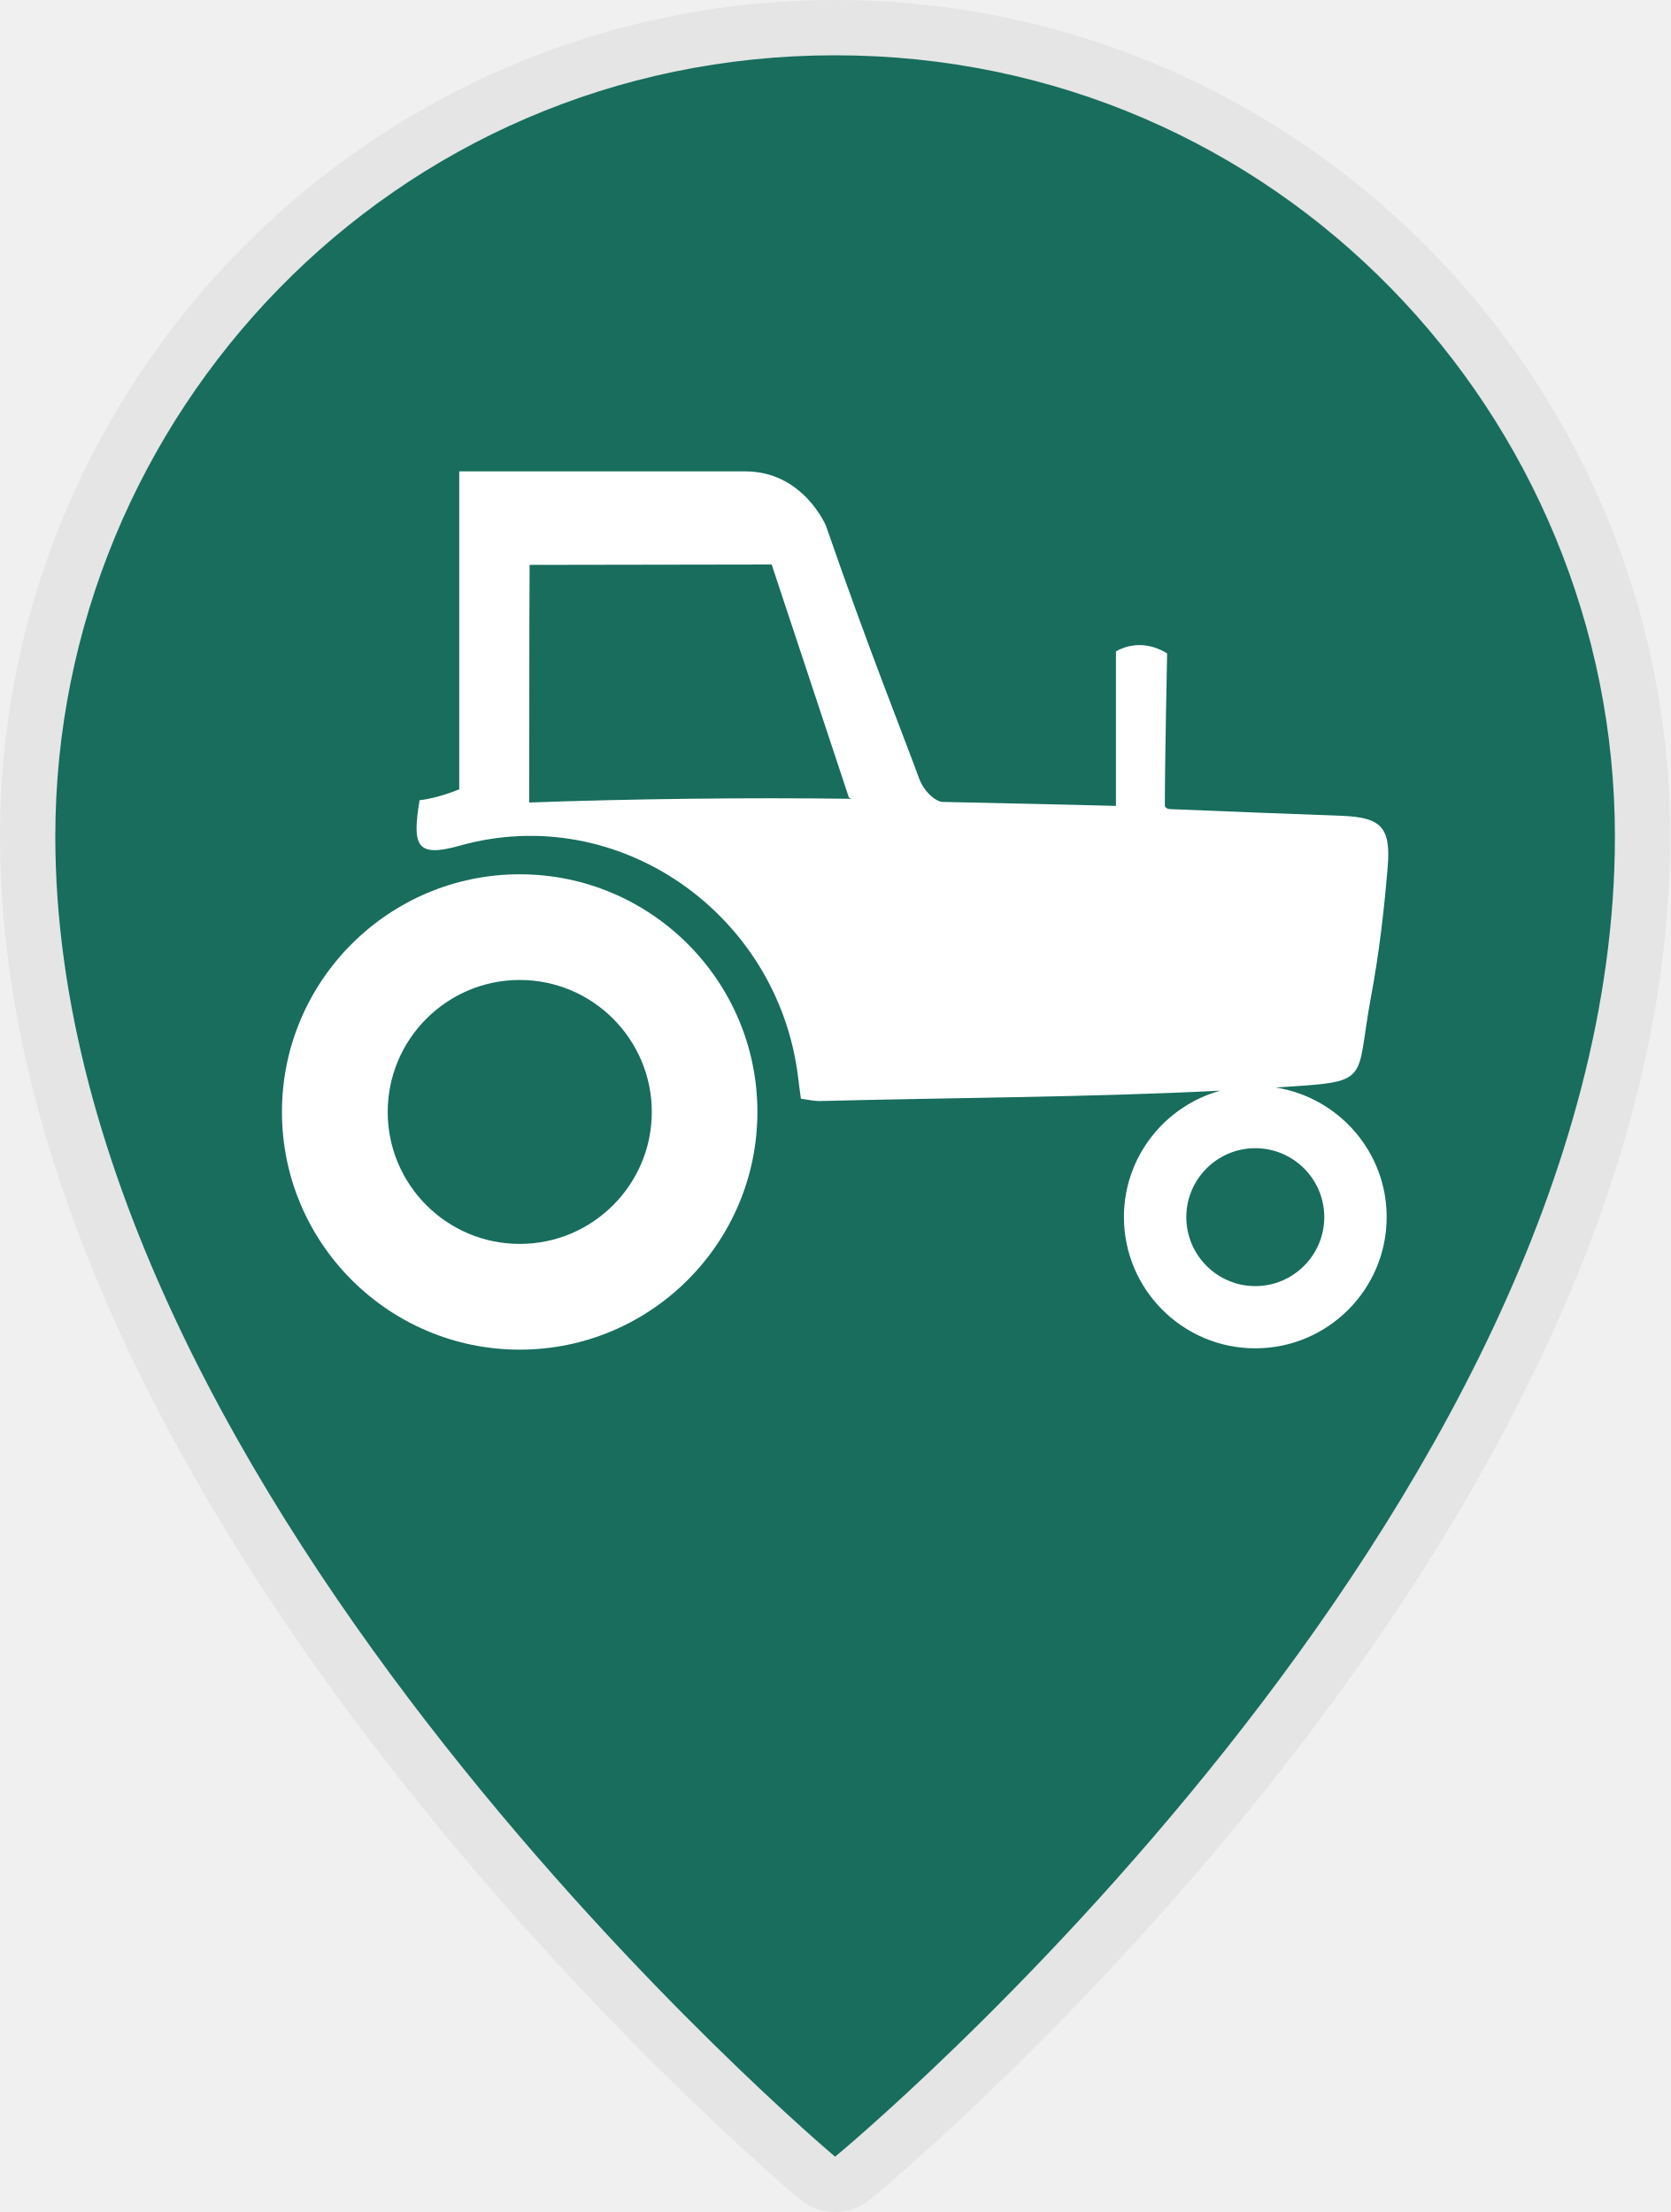
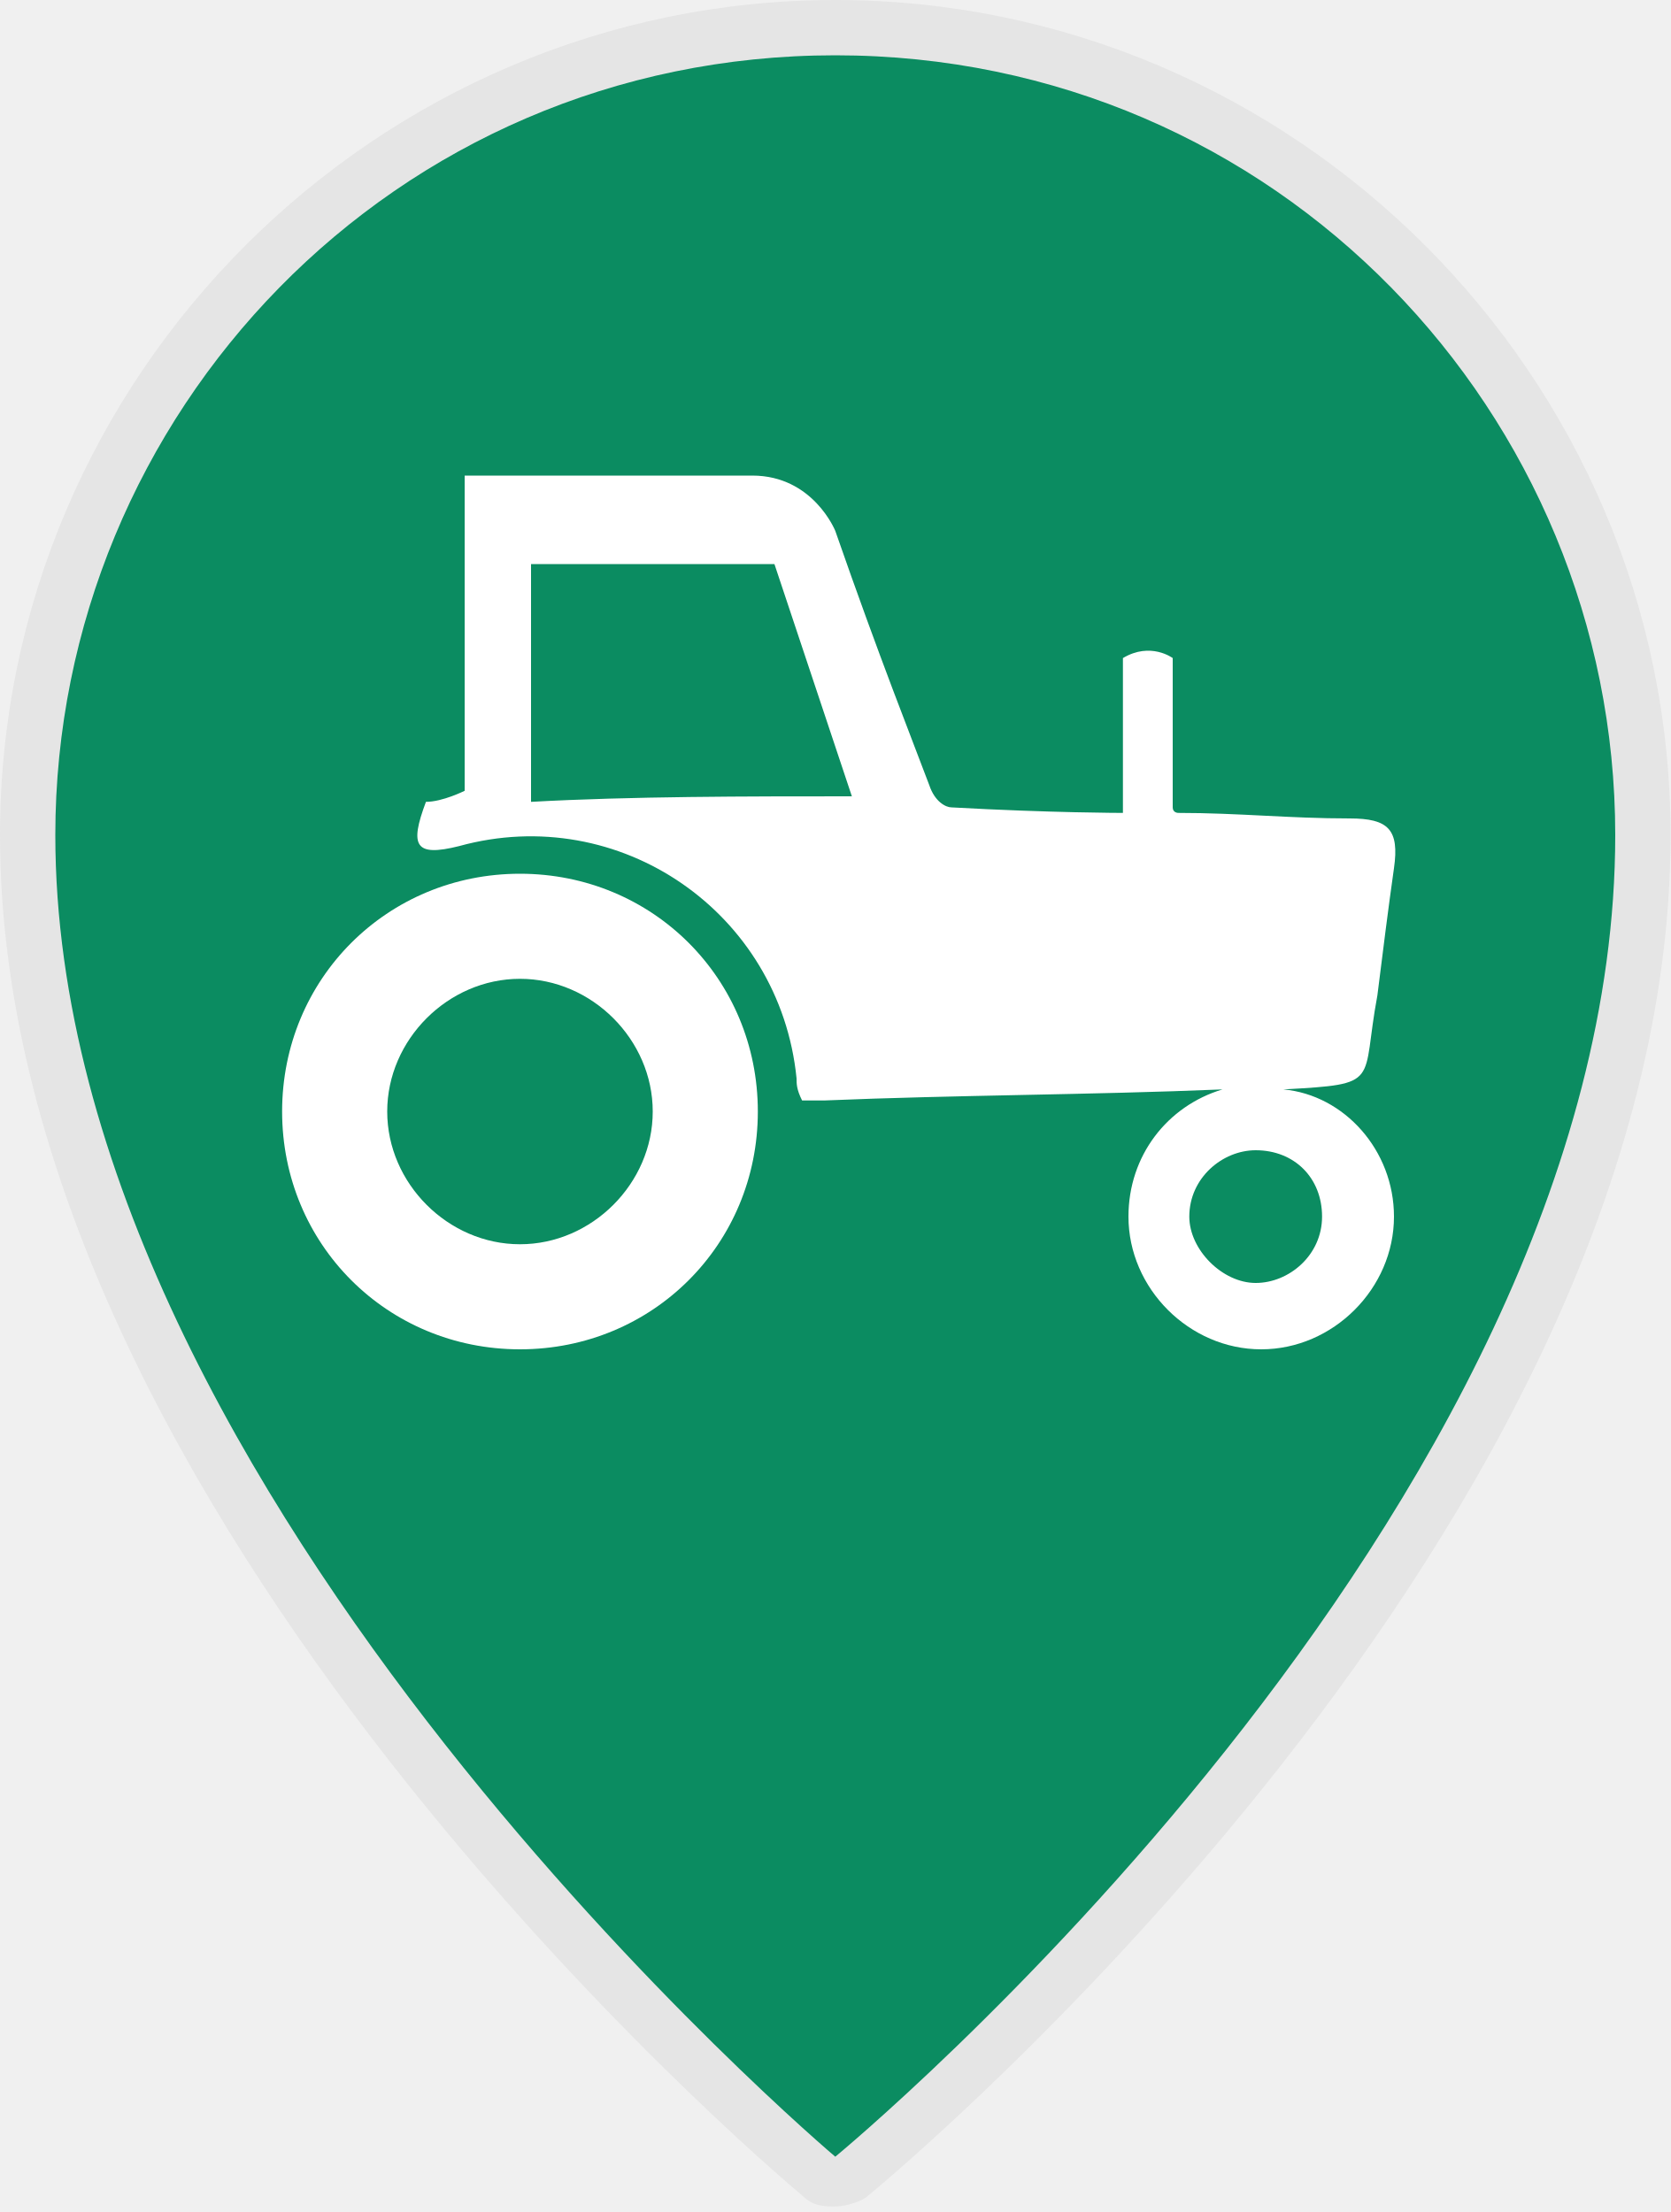
- <svg xmlns="http://www.w3.org/2000/svg" version="1.1" x="0px" y="0px" width="30.194px" height="40px" viewBox="22.265 -63.317 30.194 40" enable-background="new 22.265 -63.317 30.194 40" xml:space="preserve">
-   <g id="Layer_1">
+ <svg xmlns="http://www.w3.org/2000/svg" version="1.1" id="Layer_1" x="0px" y="0px" viewBox="0 0 30.2 40" enable-background="new 0 0 30.2 40" xml:space="preserve">
+   <g id="Layer_1_1_">
    <g>
      <g>
        <g>
-           <path fill="#186D5D" d="M37.362-23.817c-0.114,0-0.229-0.039-0.322-0.117c-0.583-0.49-14.275-12.143-14.275-24.259      c0-8.063,6.548-14.624,14.597-14.624s14.597,6.561,14.597,14.624c0,12.331-13.695,23.78-14.278,24.262      C37.588-23.855,37.475-23.817,37.362-23.817z" />
-           <path fill="#E5E5E5" d="M37.362-62.317c8.012,0,14.097,6.536,14.097,14.124c0,12.237-14.097,23.876-14.097,23.876      S23.265-36.17,23.265-48.193C23.265-55.781,29.351-62.317,37.362-62.317 M37.362-63.317c-8.324,0-15.097,6.785-15.097,15.124      c0,12.346,13.863,24.145,14.453,24.641c0.186,0.156,0.415,0.235,0.644,0.235c0.226,0,0.452-0.076,0.637-0.229      c0.59-0.487,14.46-12.083,14.46-24.647C52.459-56.532,45.687-63.317,37.362-63.317L37.362-63.317z" />
+           <path fill="#0B8C61" d="M15.1,39.5c-0.1,0-0.2,0-0.3-0.1C14.2,38.9,0.5,27.2,0.5,15.1C0.5,7.1,7,0.5,15.1,0.5      s14.6,6.6,14.6,14.6c0,12.3-13.7,23.8-14.3,24.3C15.3,39.5,15.2,39.5,15.1,39.5z" />
+           <path fill="#E5E5E5" d="M15.1,1c8,0,14.1,6.5,14.1,14.1C29.2,27.4,15.1,39,15.1,39S1,27.1,1,15.1C1,7.5,7.1,1,15.1,1 M15.1,0      C6.8,0,0,6.8,0,15.1c0,12.3,13.9,24.1,14.5,24.6c0.2,0.2,0.4,0.2,0.6,0.2c0.2,0,0.5-0.1,0.6-0.2c0.6-0.5,14.5-12.1,14.5-24.6      C30.2,6.8,23.4,0,15.1,0L15.1,0z" />
        </g>
      </g>
      <g>
-         <path fill="#FFFFFF" d="M30.582-48.026c2.868-0.803,5.752,1.237,6.111,4.19c0.013,0.119,0.031,0.239,0.051,0.388     c0.127,0.016,0.245,0.045,0.36,0.041c2.406-0.062,4.816-0.066,7.22-0.187c-1.002,0.278-1.741,1.196-1.741,2.285     c0,1.31,1.064,2.374,2.375,2.374c1.309,0,2.375-1.064,2.375-2.374c0-1.184-0.874-2.165-2.008-2.343     c1.773-0.112,1.43-0.058,1.727-1.654c0.144-0.77,0.235-1.551,0.299-2.331c0.061-0.729-0.124-0.9-0.838-0.928     c-1.063-0.038-2.043-0.078-3.105-0.121c-0.032-0.001-0.085-0.024-0.085-0.066c0-0.801,0.041-2.747,0.041-2.747     s-0.43-0.316-0.925-0.039c0,0.908,0,1.829,0,2.794c0,0-1.296-0.034-3.144-0.072c-0.082-0.002-0.31-0.141-0.418-0.433     c-0.278-0.767-0.885-2.262-1.681-4.562c0,0-0.412-0.982-1.455-0.982c-0.863,0-5.174,0-5.174,0v5.749c0,0-0.39,0.164-0.717,0.197     C29.711-48.005,29.798-47.807,30.582-48.026z M46.205-41.308c0,0.688-0.56,1.248-1.247,1.248c-0.687,0-1.247-0.56-1.247-1.248     c0-0.687,0.56-1.246,1.247-1.246C45.645-42.554,46.205-41.995,46.205-41.308z M31.835-52.03l0.004-1.072l4.376-0.007l1.397,4.217     l0.05,0.02c-1.906-0.026-4.042,0.002-5.83,0.067L31.835-52.03z" />
-         <path fill="#FFFFFF" d="M31.661-47.507c-2.371,0-4.299,1.928-4.299,4.298c0,2.37,1.928,4.298,4.299,4.298     c2.369,0,4.296-1.928,4.296-4.298C35.958-45.579,34.03-47.507,31.661-47.507z M31.661-40.823c-1.317,0-2.387-1.07-2.387-2.386     c0-1.316,1.07-2.387,2.387-2.387c1.316,0,2.387,1.071,2.387,2.387C34.048-41.893,32.977-40.823,31.661-40.823z" />
+         <path fill="#FFFFFF" d="M8.3,15.3c2.9-0.8,5.8,1.2,6.1,4.2c0,0.1,0,0.2,0.1,0.4c0.1,0,0.2,0,0.4,0c2.4-0.1,4.8-0.1,7.2-0.2     c-1,0.3-1.7,1.2-1.7,2.3c0,1.3,1.1,2.4,2.4,2.4c1.3,0,2.4-1.1,2.4-2.4c0-1.2-0.9-2.2-2-2.3c1.8-0.1,1.4-0.1,1.7-1.7     c0.1-0.8,0.2-1.6,0.3-2.3c0.1-0.7-0.1-0.9-0.8-0.9c-1.1,0-2-0.1-3.1-0.1c0,0-0.1,0-0.1-0.1c0-0.8,0-2.7,0-2.7s-0.4-0.3-0.9,0     c0,0.9,0,1.8,0,2.8c0,0-1.3,0-3.1-0.1c-0.1,0-0.3-0.1-0.4-0.4c-0.3-0.8-0.9-2.3-1.7-4.6c0,0-0.4-1-1.5-1c-0.9,0-5.2,0-5.2,0v5.7     c0,0-0.4,0.2-0.7,0.2C7.4,15.3,7.5,15.5,8.3,15.3z M23.9,22c0,0.7-0.6,1.2-1.2,1.2s-1.2-0.6-1.2-1.2c0-0.7,0.6-1.2,1.2-1.2     C23.4,20.8,23.9,21.3,23.9,22z M9.6,11.3l0-1.1l4.4,0l1.4,4.2l0,0c-1.9,0-4,0-5.8,0.1L9.6,11.3z" />
+         <path fill="#FFFFFF" d="M9.4,15.8c-2.4,0-4.3,1.9-4.3,4.3s1.9,4.3,4.3,4.3c2.4,0,4.3-1.9,4.3-4.3C13.7,17.7,11.8,15.8,9.4,15.8z      M9.4,22.5c-1.3,0-2.4-1.1-2.4-2.4c0-1.3,1.1-2.4,2.4-2.4c1.3,0,2.4,1.1,2.4,2.4S10.7,22.5,9.4,22.5z" />
      </g>
    </g>
  </g>
  <g id="source_files" display="none">
</g>
</svg>
